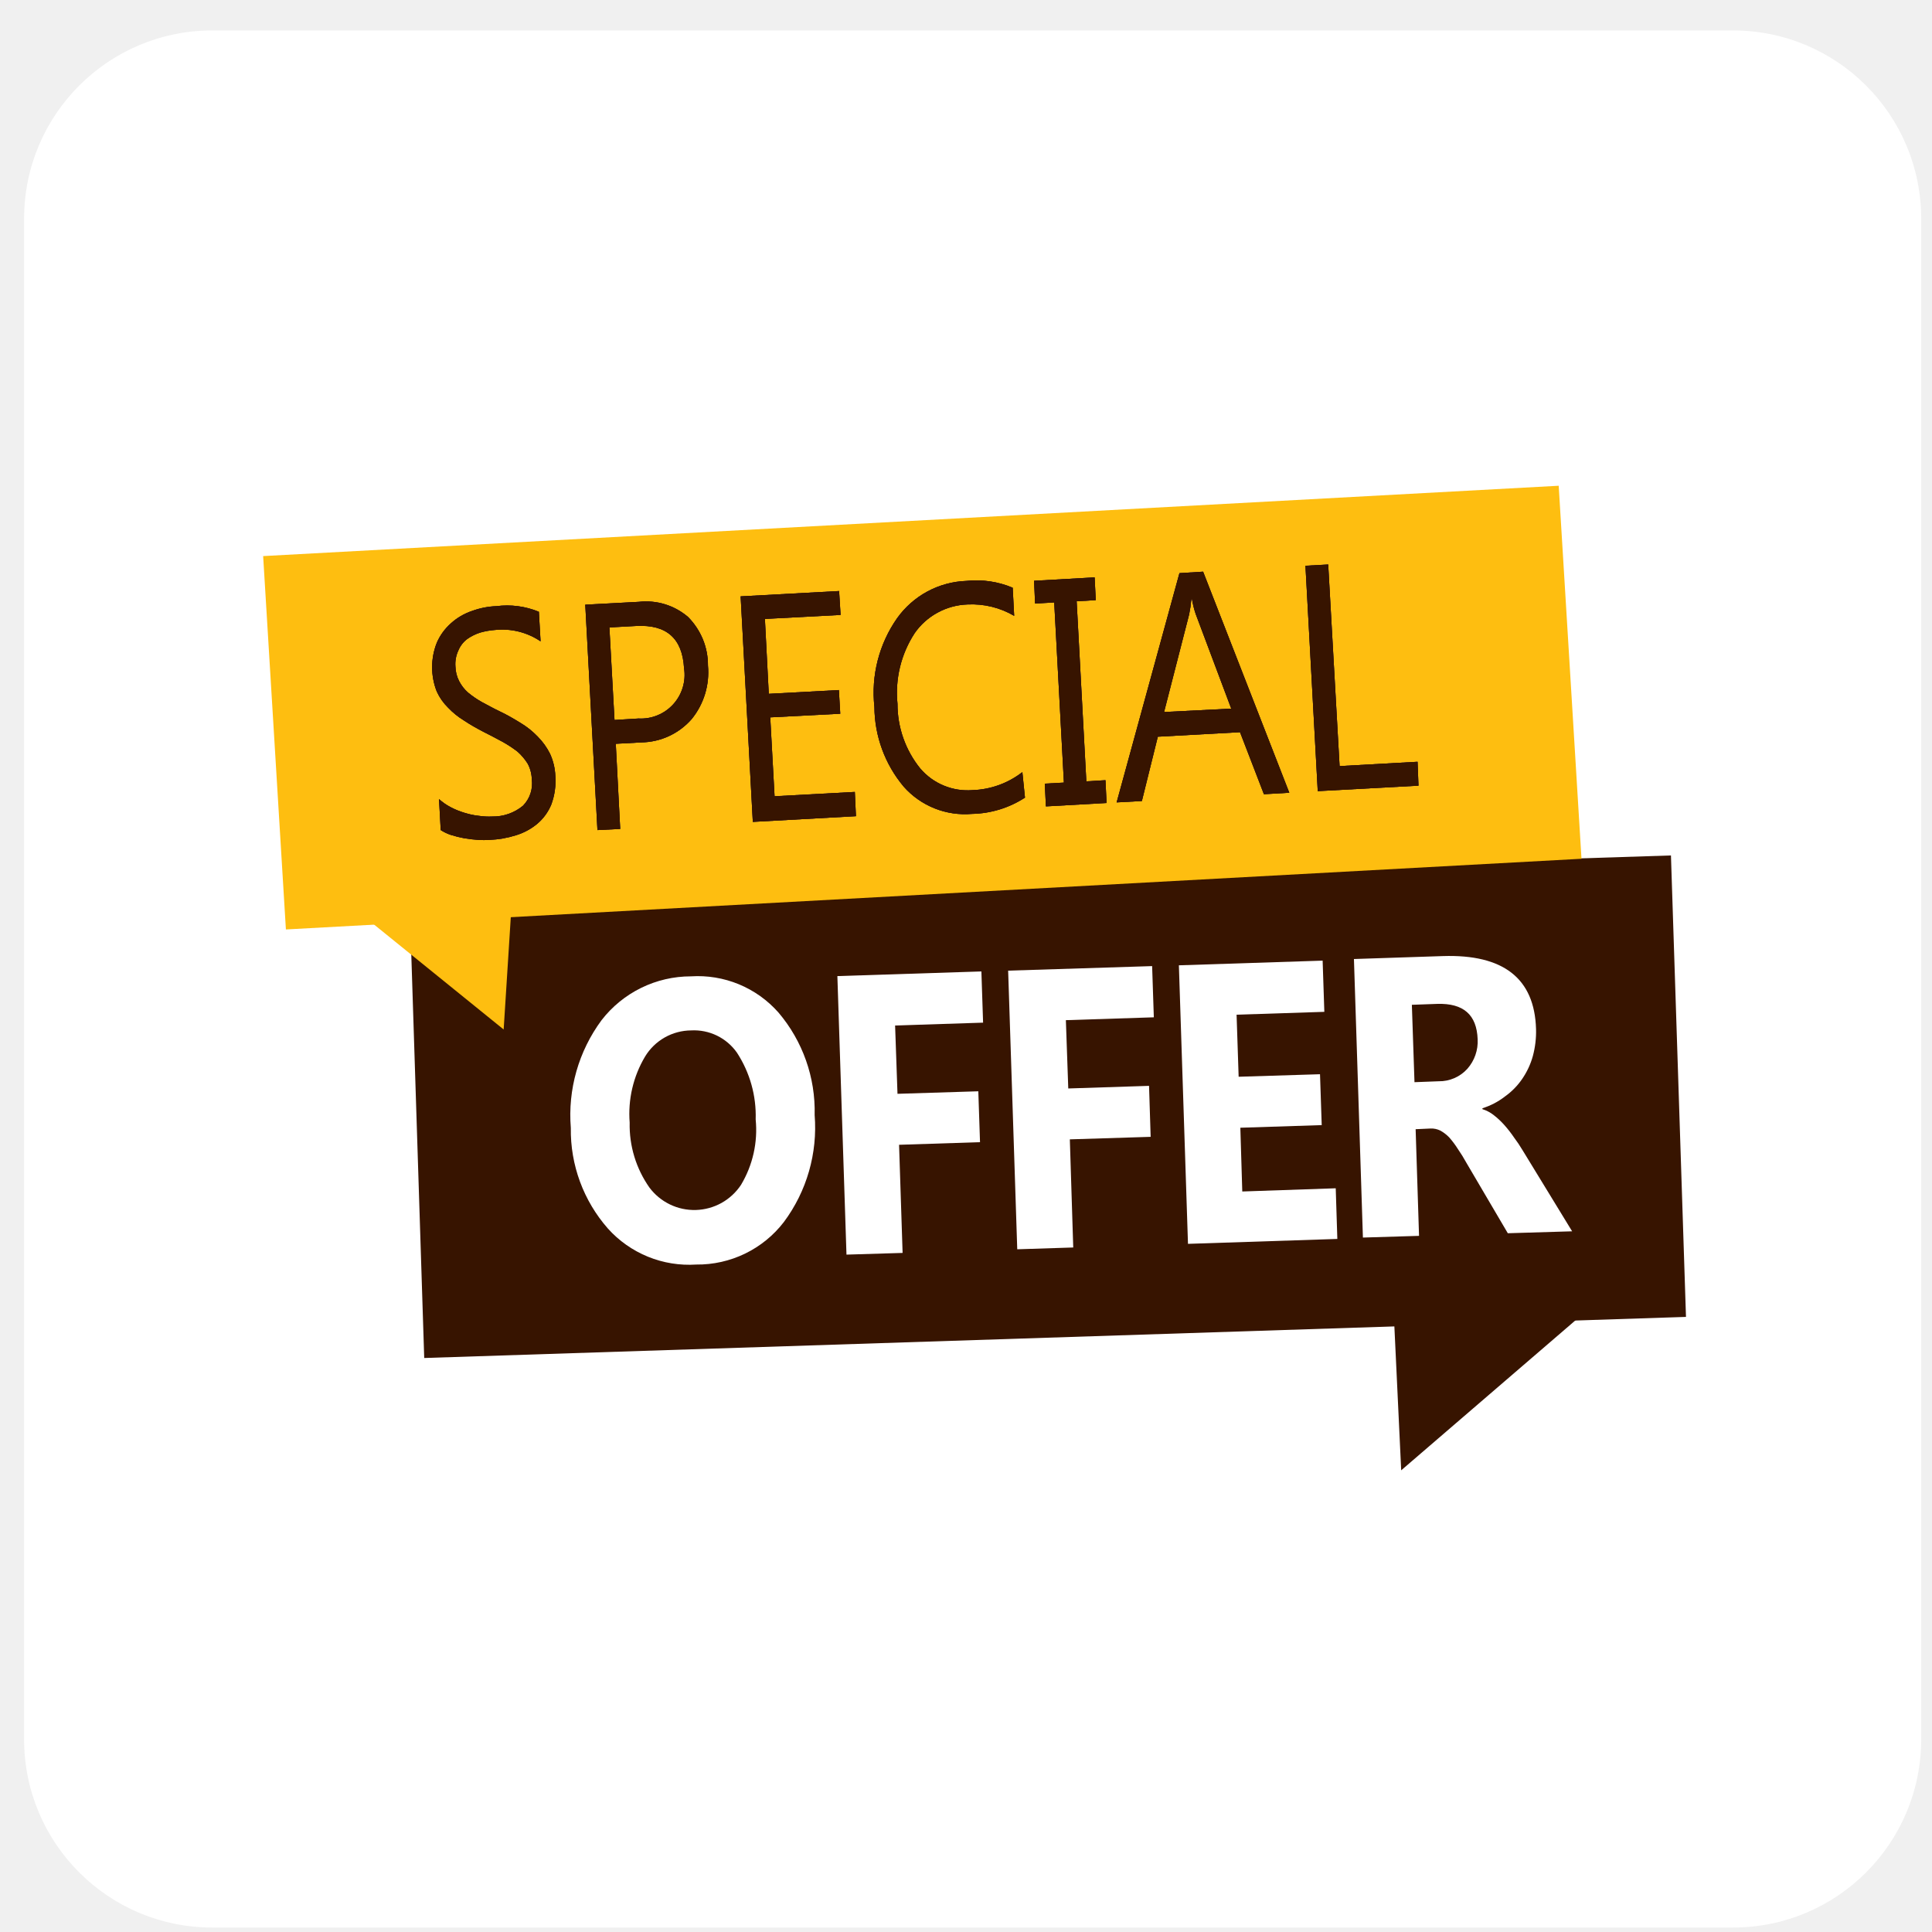
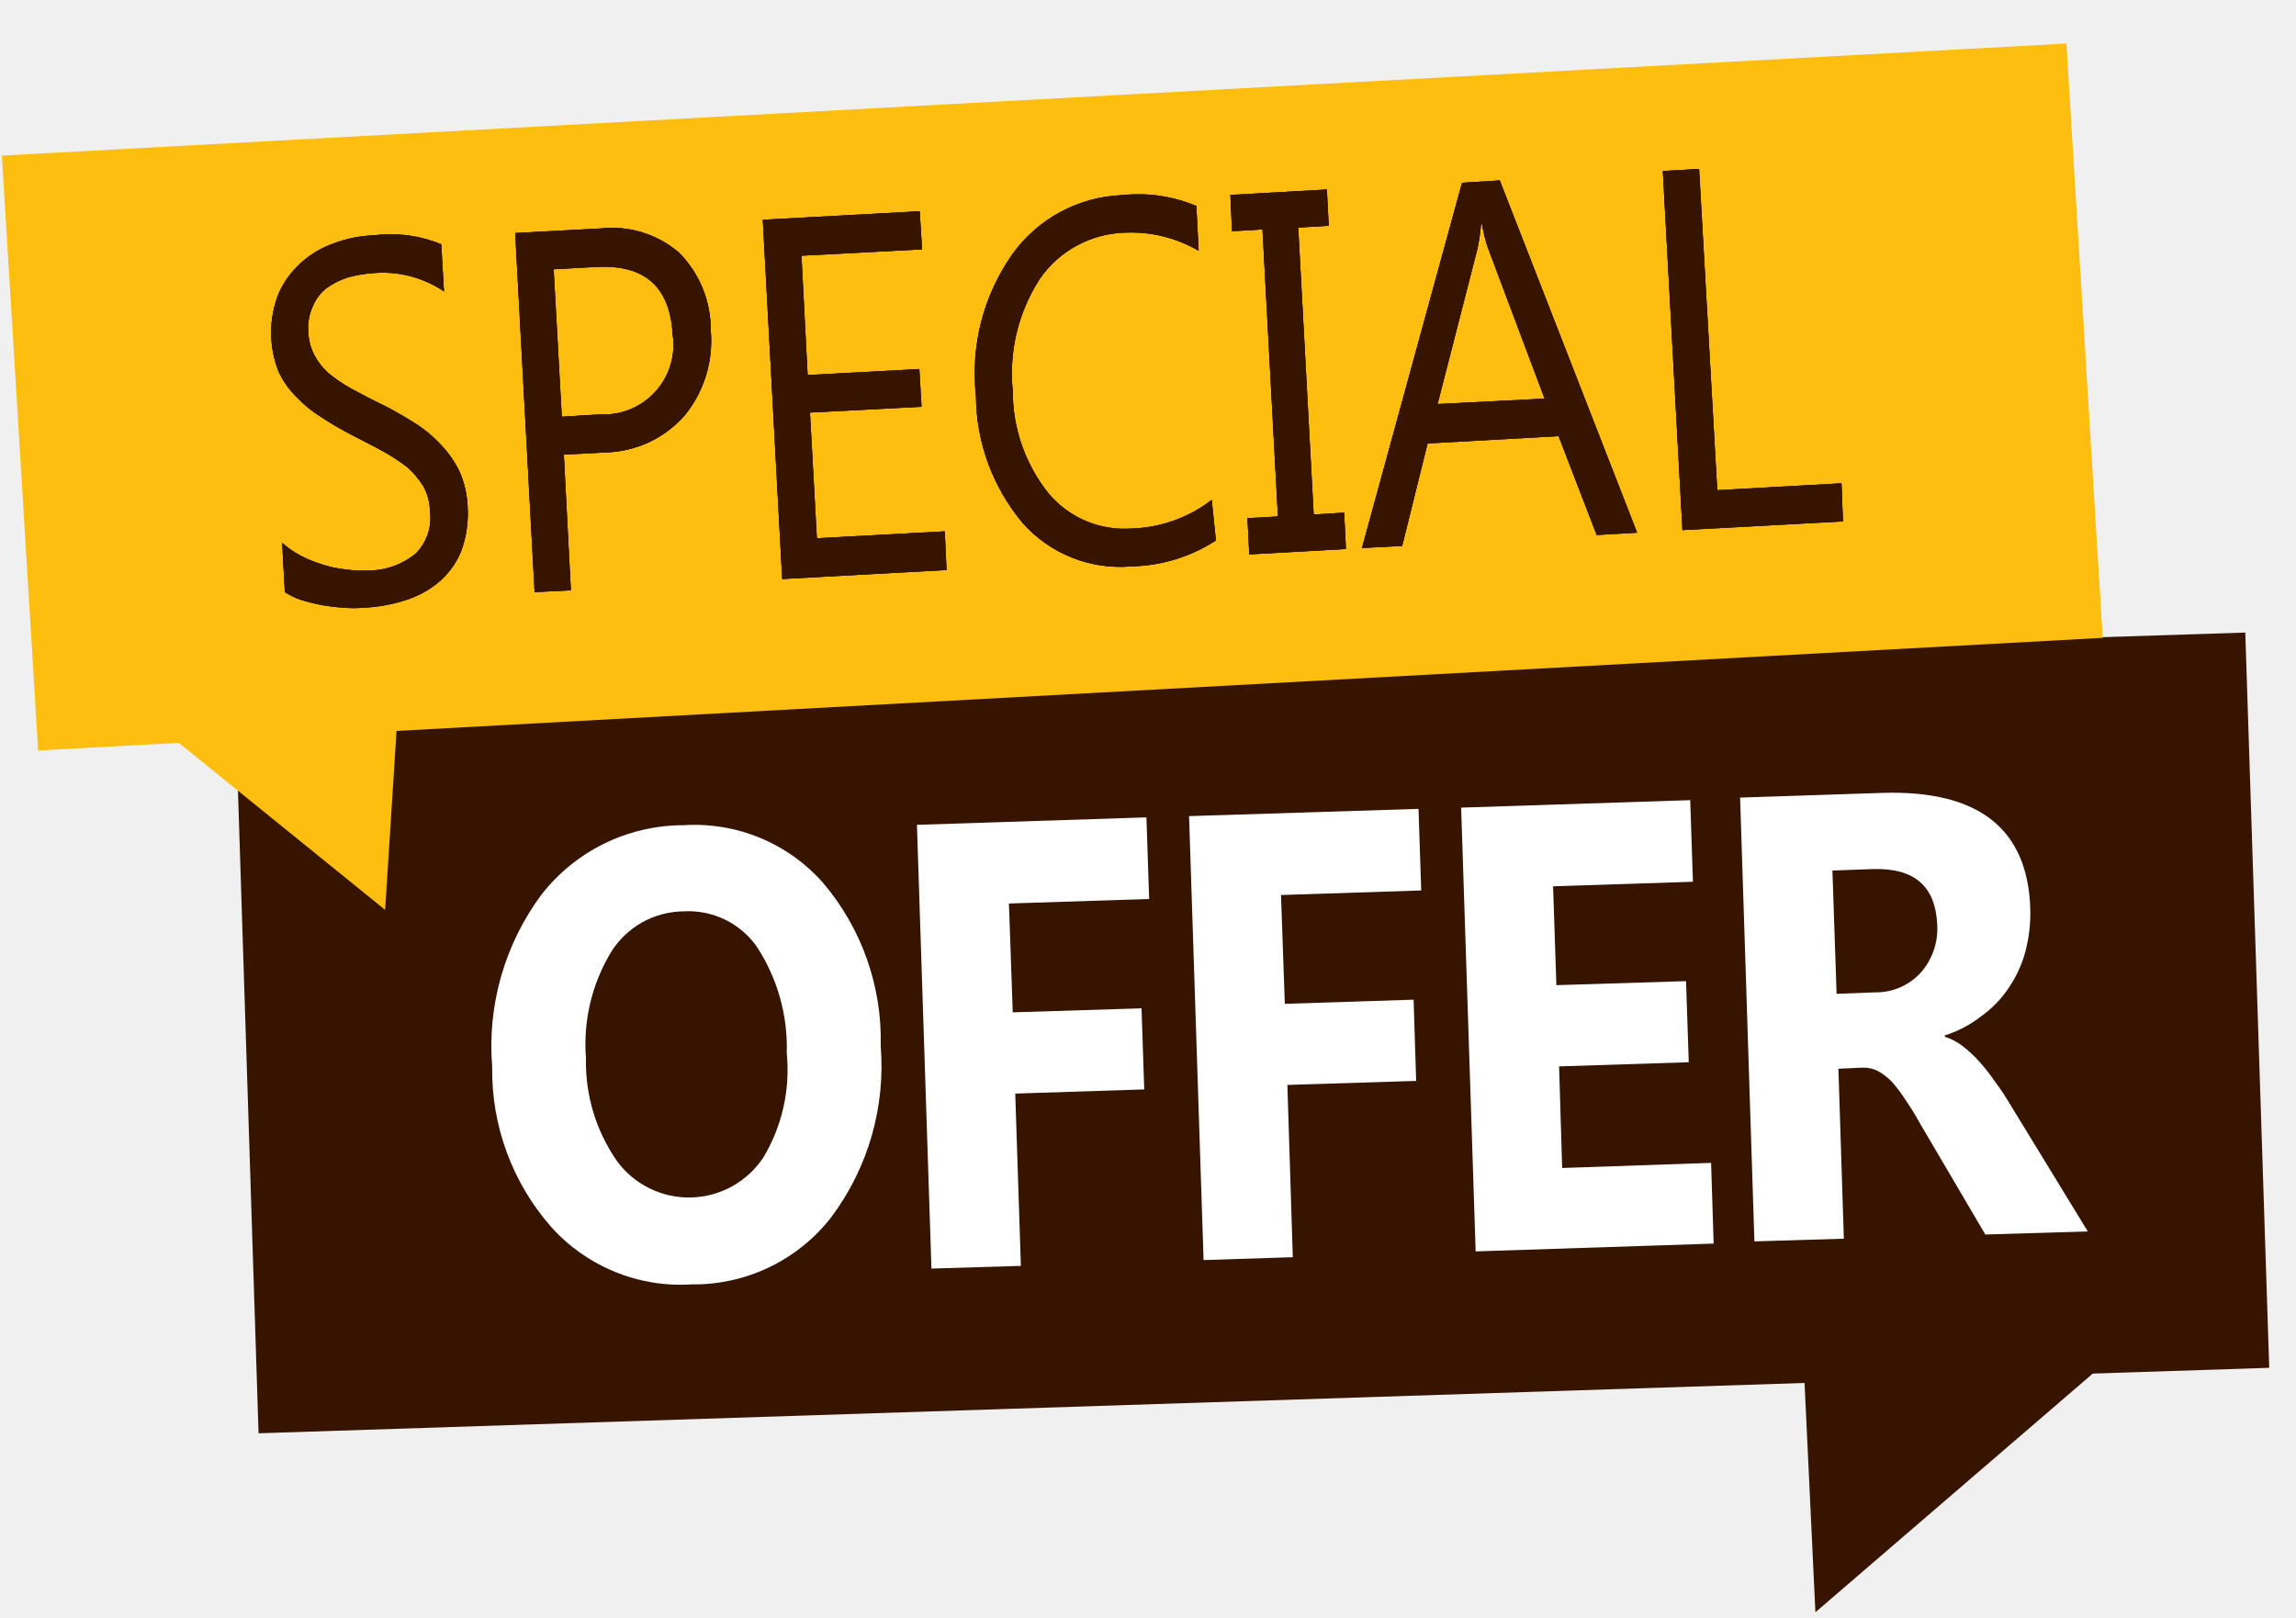
- <svg xmlns="http://www.w3.org/2000/svg" width="59" height="59" viewBox="0 0 59 59" fill="none">
-   <rect x="0.736" y="0.93" width="57.934" height="57.934" rx="5.746" fill="white" />
-   <path d="M12.503 27.365L51.028 26.124L51.487 40.216L12.955 41.471L12.503 27.365Z" fill="#371400" />
-   <path d="M48.167 37.212L49.749 38.912L42.79 44.901L42.536 39.538L48.167 37.212Z" fill="#371400" />
-   <path d="M21.263 38.617C20.759 38.65 20.253 38.568 19.785 38.377C19.318 38.186 18.899 37.892 18.562 37.515C17.818 36.667 17.415 35.574 17.432 34.446C17.336 33.271 17.67 32.102 18.371 31.154C18.693 30.738 19.107 30.4 19.58 30.168C20.053 29.936 20.573 29.816 21.099 29.816C21.6 29.784 22.101 29.867 22.564 30.058C23.028 30.25 23.441 30.545 23.773 30.921C24.513 31.792 24.907 32.906 24.878 34.05C24.971 35.217 24.638 36.378 23.939 37.317C23.625 37.727 23.219 38.057 22.754 38.283C22.29 38.508 21.779 38.623 21.263 38.617ZM21.106 31.467C20.823 31.469 20.545 31.543 20.298 31.683C20.052 31.823 19.845 32.024 19.699 32.266C19.337 32.874 19.174 33.578 19.229 34.282C19.213 34.99 19.424 35.684 19.831 36.264C19.995 36.484 20.209 36.661 20.457 36.781C20.704 36.901 20.976 36.959 21.251 36.951C21.525 36.943 21.794 36.869 22.034 36.736C22.273 36.602 22.478 36.413 22.629 36.184C22.989 35.583 23.146 34.882 23.077 34.185C23.1 33.462 22.899 32.75 22.504 32.145C22.347 31.922 22.137 31.744 21.893 31.625C21.648 31.507 21.378 31.452 21.106 31.467Z" fill="white" />
-   <path d="M30.022 31.23L27.335 31.317L27.408 33.403L29.876 33.326L29.928 34.88L27.456 34.96L27.564 38.262L25.85 38.314L25.572 29.808L29.97 29.666L30.022 31.23Z" fill="white" />
-   <path d="M35.236 31.067L32.55 31.154L32.623 33.24L35.09 33.16L35.139 34.717L32.671 34.794L32.775 38.096L31.065 38.151L30.787 29.642L35.184 29.503L35.236 31.067Z" fill="white" />
-   <path d="M40.84 37.835L36.279 37.985L36.001 29.479L40.391 29.336L40.443 30.9L37.763 30.987L37.826 32.882L40.311 32.805L40.363 34.359L37.878 34.439L37.937 36.386L40.791 36.288L40.84 37.835Z" fill="white" />
-   <path d="M48.01 37.602L46.046 37.661L44.785 35.516C44.703 35.367 44.614 35.222 44.517 35.082C44.439 34.959 44.352 34.843 44.256 34.734C44.177 34.652 44.085 34.581 43.985 34.526C43.893 34.481 43.792 34.459 43.69 34.463L43.231 34.484L43.335 37.741L41.621 37.793L41.347 29.287L44.065 29.197C45.907 29.138 46.863 29.875 46.908 31.425C46.916 31.703 46.883 31.98 46.811 32.249C46.743 32.497 46.633 32.732 46.488 32.944C46.347 33.152 46.17 33.333 45.966 33.479C45.758 33.642 45.523 33.765 45.271 33.844V33.872C45.398 33.911 45.516 33.974 45.619 34.056C45.736 34.147 45.844 34.248 45.942 34.359C46.047 34.477 46.145 34.603 46.234 34.734C46.328 34.859 46.415 34.989 46.495 35.123L48.01 37.602ZM43.116 30.685L43.196 33.048L43.933 33.02C44.098 33.023 44.262 32.99 44.414 32.924C44.566 32.858 44.701 32.761 44.812 32.638C45.03 32.39 45.142 32.067 45.125 31.738C45.097 30.987 44.691 30.633 43.891 30.657L43.116 30.685Z" fill="white" />
-   <path d="M8.036 16.982L47.6 14.834L48.296 26.225L8.731 28.384L8.036 16.982Z" fill="#FEBE10" />
-   <path d="M13.459 25.349L13.407 24.403C13.513 24.498 13.629 24.58 13.755 24.646C13.89 24.718 14.032 24.776 14.179 24.82C14.323 24.866 14.473 24.898 14.624 24.914C14.759 24.934 14.897 24.942 15.034 24.935C15.376 24.941 15.709 24.823 15.972 24.605C16.076 24.499 16.153 24.371 16.2 24.231C16.246 24.09 16.26 23.941 16.24 23.795C16.236 23.627 16.192 23.462 16.111 23.315C16.025 23.179 15.92 23.056 15.799 22.95C15.652 22.838 15.498 22.736 15.336 22.648C15.162 22.55 14.971 22.457 14.77 22.352C14.568 22.248 14.352 22.126 14.172 22.005C13.993 21.896 13.829 21.764 13.685 21.612C13.54 21.47 13.422 21.303 13.338 21.118C13.149 20.64 13.149 20.109 13.338 19.631C13.437 19.402 13.585 19.198 13.772 19.033C13.958 18.865 14.177 18.737 14.415 18.657C14.654 18.57 14.905 18.52 15.159 18.511C15.599 18.454 16.046 18.513 16.456 18.682L16.508 19.585C16.1 19.309 15.607 19.186 15.117 19.238C14.964 19.249 14.813 19.276 14.665 19.318C14.523 19.363 14.388 19.429 14.266 19.516C14.147 19.606 14.055 19.726 13.998 19.863C13.927 20.015 13.895 20.183 13.908 20.35C13.911 20.508 13.95 20.662 14.022 20.802C14.09 20.934 14.182 21.052 14.293 21.15C14.423 21.257 14.561 21.352 14.707 21.435C14.874 21.522 15.055 21.626 15.274 21.73C15.493 21.834 15.701 21.956 15.899 22.078C16.091 22.193 16.266 22.333 16.421 22.495C16.573 22.648 16.7 22.824 16.796 23.016C16.894 23.229 16.95 23.46 16.959 23.694C16.981 23.989 16.94 24.285 16.838 24.563C16.744 24.795 16.595 25 16.403 25.161C16.212 25.319 15.991 25.437 15.753 25.509C15.493 25.591 15.223 25.638 14.95 25.648C14.835 25.657 14.718 25.657 14.603 25.648C14.461 25.64 14.319 25.623 14.179 25.599C14.037 25.573 13.898 25.538 13.762 25.495C13.655 25.459 13.553 25.41 13.459 25.349Z" fill="white" />
-   <path d="M18.805 22.714L18.94 25.314L18.245 25.349L17.873 18.466L19.507 18.379C19.776 18.348 20.049 18.374 20.308 18.453C20.567 18.533 20.806 18.665 21.012 18.841C21.206 19.037 21.36 19.268 21.465 19.523C21.569 19.777 21.622 20.05 21.62 20.326C21.674 20.914 21.496 21.501 21.123 21.959C20.931 22.179 20.695 22.356 20.43 22.479C20.166 22.602 19.878 22.667 19.587 22.672L18.805 22.714ZM18.61 19.161L18.766 21.987L19.5 21.942C19.698 21.953 19.896 21.919 20.08 21.843C20.263 21.768 20.428 21.652 20.561 21.505C20.694 21.358 20.793 21.183 20.85 20.992C20.907 20.802 20.921 20.602 20.89 20.406C20.838 19.491 20.352 19.067 19.43 19.116L18.61 19.161Z" fill="white" />
-   <path d="M26.139 24.925L22.99 25.099L22.618 18.212L25.625 18.049L25.67 18.779L23.359 18.901L23.477 21.188L25.618 21.073L25.66 21.796L23.522 21.907L23.654 24.316L26.105 24.184L26.139 24.925Z" fill="white" />
-   <path d="M31.301 24.358C30.819 24.672 30.257 24.844 29.681 24.855C29.293 24.889 28.902 24.831 28.539 24.686C28.177 24.541 27.854 24.314 27.596 24.021C27.024 23.339 26.708 22.478 26.703 21.588C26.597 20.63 26.844 19.666 27.398 18.876C27.64 18.538 27.956 18.259 28.322 18.062C28.689 17.865 29.095 17.755 29.511 17.74C29.993 17.688 30.48 17.76 30.926 17.948L30.971 18.807C30.54 18.554 30.045 18.434 29.546 18.459C29.227 18.47 28.914 18.555 28.634 18.708C28.353 18.86 28.112 19.076 27.93 19.339C27.515 19.977 27.331 20.737 27.408 21.494C27.406 22.212 27.652 22.91 28.103 23.468C28.299 23.697 28.545 23.877 28.823 23.991C29.101 24.106 29.403 24.153 29.702 24.129C30.254 24.11 30.785 23.918 31.221 23.579L31.301 24.358Z" fill="white" />
-   <path d="M33.428 17.632L33.463 18.327L32.879 18.362L33.175 23.861L33.759 23.826L33.793 24.522L31.941 24.626L31.906 23.931L32.49 23.899L32.194 18.397L31.61 18.432L31.579 17.736L33.428 17.632Z" fill="white" />
-   <path d="M39.373 24.209L38.598 24.254L37.868 22.36L35.358 22.498L34.871 24.462L34.1 24.504L36.018 17.503L36.741 17.458L39.373 24.209ZM37.6 21.64L36.512 18.744C36.463 18.598 36.426 18.448 36.401 18.296H36.383C36.369 18.454 36.346 18.61 36.314 18.765L35.549 21.744L37.6 21.64Z" fill="white" />
-   <path d="M43.318 23.993L40.242 24.16L39.866 17.277L40.561 17.239L40.909 23.395L43.29 23.263L43.318 23.993Z" fill="white" />
-   <path d="M13.459 25.349L13.407 24.403C13.513 24.498 13.629 24.58 13.755 24.646C13.89 24.718 14.032 24.776 14.179 24.82C14.323 24.866 14.473 24.898 14.624 24.914C14.759 24.934 14.897 24.942 15.034 24.935C15.376 24.941 15.709 24.823 15.972 24.605C16.076 24.499 16.153 24.371 16.2 24.231C16.246 24.09 16.26 23.941 16.24 23.795C16.236 23.627 16.192 23.462 16.111 23.315C16.025 23.179 15.92 23.056 15.799 22.95C15.652 22.838 15.498 22.736 15.336 22.648C15.162 22.55 14.971 22.457 14.77 22.352C14.568 22.248 14.352 22.126 14.172 22.005C13.993 21.896 13.829 21.764 13.685 21.612C13.54 21.47 13.422 21.303 13.338 21.118C13.149 20.64 13.149 20.109 13.338 19.631C13.437 19.402 13.585 19.198 13.772 19.033C13.958 18.865 14.177 18.737 14.415 18.657C14.654 18.57 14.905 18.52 15.159 18.511C15.599 18.454 16.046 18.513 16.456 18.682L16.508 19.585C16.1 19.309 15.607 19.186 15.117 19.238C14.964 19.249 14.813 19.276 14.665 19.318C14.523 19.363 14.388 19.429 14.266 19.516C14.147 19.606 14.055 19.726 13.998 19.863C13.927 20.015 13.895 20.183 13.908 20.35C13.911 20.508 13.95 20.662 14.022 20.802C14.09 20.934 14.182 21.052 14.293 21.15C14.423 21.257 14.561 21.352 14.707 21.435C14.874 21.522 15.055 21.626 15.274 21.73C15.493 21.834 15.701 21.956 15.899 22.078C16.091 22.193 16.266 22.333 16.421 22.495C16.573 22.648 16.7 22.824 16.796 23.016C16.894 23.229 16.95 23.46 16.959 23.694C16.981 23.989 16.94 24.285 16.838 24.563C16.744 24.795 16.595 25 16.403 25.161C16.212 25.319 15.991 25.437 15.753 25.509C15.493 25.591 15.223 25.638 14.95 25.648C14.835 25.657 14.718 25.657 14.603 25.648C14.461 25.64 14.319 25.623 14.179 25.599C14.037 25.573 13.898 25.538 13.762 25.495C13.655 25.459 13.553 25.41 13.459 25.349Z" fill="#371400" />
-   <path d="M18.805 22.714L18.94 25.314L18.245 25.349L17.873 18.466L19.507 18.379C19.776 18.348 20.049 18.374 20.308 18.453C20.567 18.533 20.806 18.665 21.012 18.841C21.206 19.037 21.36 19.268 21.465 19.523C21.569 19.777 21.622 20.05 21.62 20.326C21.674 20.914 21.496 21.501 21.123 21.959C20.931 22.179 20.695 22.356 20.43 22.479C20.166 22.602 19.878 22.667 19.587 22.672L18.805 22.714ZM18.61 19.161L18.766 21.987L19.5 21.942C19.698 21.953 19.896 21.919 20.08 21.843C20.263 21.768 20.428 21.652 20.561 21.505C20.694 21.358 20.793 21.183 20.85 20.992C20.907 20.802 20.921 20.602 20.89 20.406C20.838 19.491 20.352 19.067 19.43 19.116L18.61 19.161Z" fill="#371400" />
-   <path d="M26.139 24.925L22.99 25.099L22.618 18.212L25.625 18.049L25.67 18.779L23.359 18.901L23.477 21.188L25.618 21.073L25.66 21.796L23.522 21.907L23.654 24.316L26.105 24.184L26.139 24.925Z" fill="#371400" />
-   <path d="M31.301 24.358C30.819 24.672 30.257 24.844 29.681 24.855C29.293 24.889 28.902 24.831 28.539 24.686C28.177 24.541 27.854 24.314 27.596 24.021C27.024 23.339 26.708 22.478 26.703 21.588C26.597 20.63 26.844 19.666 27.398 18.876C27.64 18.538 27.956 18.259 28.322 18.062C28.689 17.865 29.095 17.755 29.511 17.74C29.993 17.688 30.48 17.76 30.926 17.948L30.971 18.807C30.54 18.554 30.045 18.434 29.546 18.459C29.227 18.47 28.914 18.555 28.634 18.708C28.353 18.86 28.112 19.076 27.93 19.339C27.515 19.977 27.331 20.737 27.408 21.494C27.406 22.212 27.652 22.91 28.103 23.468C28.299 23.697 28.545 23.877 28.823 23.991C29.101 24.106 29.403 24.153 29.702 24.129C30.254 24.11 30.785 23.918 31.221 23.579L31.301 24.358Z" fill="#371400" />
-   <path d="M33.428 17.632L33.463 18.327L32.879 18.362L33.175 23.861L33.759 23.826L33.793 24.522L31.941 24.626L31.906 23.931L32.49 23.899L32.194 18.397L31.61 18.432L31.579 17.736L33.428 17.632Z" fill="#371400" />
-   <path d="M39.373 24.209L38.598 24.254L37.868 22.36L35.358 22.498L34.871 24.462L34.1 24.504L36.018 17.503L36.741 17.458L39.373 24.209ZM37.6 21.64L36.512 18.744C36.463 18.598 36.426 18.448 36.401 18.296H36.383C36.369 18.454 36.346 18.61 36.314 18.765L35.549 21.744L37.6 21.64Z" fill="#371400" />
-   <path d="M43.318 23.993L40.242 24.16L39.866 17.277L40.561 17.239L40.909 23.395L43.29 23.263L43.318 23.993Z" fill="#371400" />
-   <path d="M13.459 25.349L13.407 24.403C13.513 24.498 13.629 24.58 13.755 24.646C13.89 24.718 14.032 24.776 14.179 24.82C14.323 24.866 14.473 24.898 14.624 24.914C14.759 24.934 14.897 24.942 15.034 24.935C15.376 24.941 15.709 24.823 15.972 24.605C16.076 24.499 16.153 24.371 16.2 24.231C16.246 24.09 16.26 23.941 16.24 23.795C16.236 23.627 16.192 23.462 16.111 23.315C16.025 23.179 15.92 23.056 15.799 22.95C15.652 22.838 15.498 22.736 15.336 22.648C15.162 22.55 14.971 22.457 14.77 22.352C14.568 22.248 14.352 22.126 14.172 22.005C13.993 21.896 13.829 21.764 13.685 21.612C13.54 21.47 13.422 21.303 13.338 21.118C13.149 20.64 13.149 20.109 13.338 19.631C13.437 19.402 13.585 19.198 13.772 19.033C13.958 18.865 14.177 18.737 14.415 18.657C14.654 18.57 14.905 18.52 15.159 18.511C15.599 18.454 16.046 18.513 16.456 18.682L16.508 19.585C16.1 19.309 15.607 19.186 15.117 19.238C14.964 19.249 14.813 19.276 14.665 19.318C14.523 19.363 14.388 19.429 14.266 19.516C14.147 19.606 14.055 19.726 13.998 19.863C13.927 20.015 13.895 20.183 13.908 20.35C13.911 20.508 13.95 20.662 14.022 20.802C14.09 20.934 14.182 21.052 14.293 21.15C14.423 21.257 14.561 21.352 14.707 21.435C14.874 21.522 15.055 21.626 15.274 21.73C15.493 21.834 15.701 21.956 15.899 22.078C16.091 22.193 16.266 22.333 16.421 22.495C16.573 22.648 16.7 22.824 16.796 23.016C16.894 23.229 16.95 23.46 16.959 23.694C16.981 23.989 16.94 24.285 16.838 24.563C16.744 24.795 16.595 25 16.403 25.161C16.212 25.319 15.991 25.437 15.753 25.509C15.493 25.591 15.223 25.638 14.95 25.648C14.835 25.657 14.718 25.657 14.603 25.648C14.461 25.64 14.319 25.623 14.179 25.599C14.037 25.573 13.898 25.538 13.762 25.495C13.655 25.459 13.553 25.41 13.459 25.349Z" fill="#371400" />
-   <path d="M18.805 22.714L18.94 25.314L18.245 25.349L17.873 18.466L19.507 18.379C19.776 18.348 20.049 18.374 20.308 18.453C20.567 18.533 20.806 18.665 21.012 18.841C21.206 19.037 21.36 19.268 21.465 19.523C21.569 19.777 21.622 20.05 21.62 20.326C21.674 20.914 21.496 21.501 21.123 21.959C20.931 22.179 20.695 22.356 20.43 22.479C20.166 22.602 19.878 22.667 19.587 22.672L18.805 22.714ZM18.61 19.161L18.766 21.987L19.5 21.942C19.698 21.953 19.896 21.919 20.08 21.843C20.263 21.768 20.428 21.652 20.561 21.505C20.694 21.358 20.793 21.183 20.85 20.992C20.907 20.802 20.921 20.602 20.89 20.406C20.838 19.491 20.352 19.067 19.43 19.116L18.61 19.161Z" fill="#371400" />
-   <path d="M26.139 24.925L22.99 25.099L22.618 18.212L25.625 18.049L25.67 18.779L23.359 18.901L23.477 21.188L25.618 21.073L25.66 21.796L23.522 21.907L23.654 24.316L26.105 24.184L26.139 24.925Z" fill="#371400" />
-   <path d="M31.301 24.358C30.819 24.672 30.257 24.844 29.681 24.855C29.293 24.889 28.902 24.831 28.539 24.686C28.177 24.541 27.854 24.314 27.596 24.021C27.024 23.339 26.708 22.478 26.703 21.588C26.597 20.63 26.844 19.666 27.398 18.876C27.64 18.538 27.956 18.259 28.322 18.062C28.689 17.865 29.095 17.755 29.511 17.74C29.993 17.688 30.48 17.76 30.926 17.948L30.971 18.807C30.54 18.554 30.045 18.434 29.546 18.459C29.227 18.47 28.914 18.555 28.634 18.708C28.353 18.86 28.112 19.076 27.93 19.339C27.515 19.977 27.331 20.737 27.408 21.494C27.406 22.212 27.652 22.91 28.103 23.468C28.299 23.697 28.545 23.877 28.823 23.991C29.101 24.106 29.403 24.153 29.702 24.129C30.254 24.11 30.785 23.918 31.221 23.579L31.301 24.358Z" fill="#371400" />
-   <path d="M33.428 17.632L33.463 18.327L32.879 18.362L33.175 23.861L33.759 23.826L33.793 24.522L31.941 24.626L31.906 23.931L32.49 23.899L32.194 18.397L31.61 18.432L31.579 17.736L33.428 17.632Z" fill="#371400" />
-   <path d="M39.373 24.209L38.598 24.254L37.868 22.36L35.358 22.498L34.871 24.462L34.1 24.504L36.018 17.503L36.741 17.458L39.373 24.209ZM37.6 21.64L36.512 18.744C36.463 18.598 36.426 18.448 36.401 18.296H36.383C36.369 18.454 36.346 18.61 36.314 18.765L35.549 21.744L37.6 21.64Z" fill="#371400" />
-   <path d="M43.318 23.993L40.242 24.16L39.866 17.277L40.561 17.239L40.909 23.395L43.29 23.263L43.318 23.993Z" fill="#371400" />
-   <path d="M13.459 25.349L13.407 24.403C13.513 24.498 13.629 24.58 13.755 24.646C13.89 24.718 14.032 24.776 14.179 24.82C14.323 24.866 14.473 24.898 14.624 24.914C14.759 24.934 14.897 24.942 15.034 24.935C15.376 24.941 15.709 24.823 15.972 24.605C16.076 24.499 16.153 24.371 16.2 24.231C16.246 24.09 16.26 23.941 16.24 23.795C16.236 23.627 16.192 23.462 16.111 23.315C16.025 23.179 15.92 23.056 15.799 22.95C15.652 22.838 15.498 22.736 15.336 22.648C15.162 22.55 14.971 22.457 14.77 22.352C14.568 22.248 14.352 22.126 14.172 22.005C13.993 21.896 13.829 21.764 13.685 21.612C13.54 21.47 13.422 21.303 13.338 21.118C13.149 20.64 13.149 20.109 13.338 19.631C13.437 19.402 13.585 19.198 13.772 19.033C13.958 18.865 14.177 18.737 14.415 18.657C14.654 18.57 14.905 18.52 15.159 18.511C15.599 18.454 16.046 18.513 16.456 18.682L16.508 19.585C16.1 19.309 15.607 19.186 15.117 19.238C14.964 19.249 14.813 19.276 14.665 19.318C14.523 19.363 14.388 19.429 14.266 19.516C14.147 19.606 14.055 19.726 13.998 19.863C13.927 20.015 13.895 20.183 13.908 20.35C13.911 20.508 13.95 20.662 14.022 20.802C14.09 20.934 14.182 21.052 14.293 21.15C14.423 21.257 14.561 21.352 14.707 21.435C14.874 21.522 15.055 21.626 15.274 21.73C15.493 21.834 15.701 21.956 15.899 22.078C16.091 22.193 16.266 22.333 16.421 22.495C16.573 22.648 16.7 22.824 16.796 23.016C16.894 23.229 16.95 23.46 16.959 23.694C16.981 23.989 16.94 24.285 16.838 24.563C16.744 24.795 16.595 25 16.403 25.161C16.212 25.319 15.991 25.437 15.753 25.509C15.493 25.591 15.223 25.638 14.95 25.648C14.835 25.657 14.718 25.657 14.603 25.648C14.461 25.64 14.319 25.623 14.179 25.599C14.037 25.573 13.898 25.538 13.762 25.495C13.655 25.459 13.553 25.41 13.459 25.349Z" fill="#371400" />
-   <path d="M18.805 22.714L18.94 25.314L18.245 25.349L17.873 18.466L19.507 18.379C19.776 18.348 20.049 18.374 20.308 18.453C20.567 18.533 20.806 18.665 21.012 18.841C21.206 19.037 21.36 19.268 21.465 19.523C21.569 19.777 21.622 20.05 21.62 20.326C21.674 20.914 21.496 21.501 21.123 21.959C20.931 22.179 20.695 22.356 20.43 22.479C20.166 22.602 19.878 22.667 19.587 22.672L18.805 22.714ZM18.61 19.161L18.766 21.987L19.5 21.942C19.698 21.953 19.896 21.919 20.08 21.843C20.263 21.768 20.428 21.652 20.561 21.505C20.694 21.358 20.793 21.183 20.85 20.992C20.907 20.802 20.921 20.602 20.89 20.406C20.838 19.491 20.352 19.067 19.43 19.116L18.61 19.161Z" fill="#371400" />
-   <path d="M26.139 24.925L22.99 25.099L22.618 18.212L25.625 18.049L25.67 18.779L23.359 18.901L23.477 21.188L25.618 21.073L25.66 21.796L23.522 21.907L23.654 24.316L26.105 24.184L26.139 24.925Z" fill="#371400" />
-   <path d="M31.301 24.358C30.819 24.672 30.257 24.844 29.681 24.855C29.293 24.889 28.902 24.831 28.539 24.686C28.177 24.541 27.854 24.314 27.596 24.021C27.024 23.339 26.708 22.478 26.703 21.588C26.597 20.63 26.844 19.666 27.398 18.876C27.64 18.538 27.956 18.259 28.322 18.062C28.689 17.865 29.095 17.755 29.511 17.74C29.993 17.688 30.48 17.76 30.926 17.948L30.971 18.807C30.54 18.554 30.045 18.434 29.546 18.459C29.227 18.47 28.914 18.555 28.634 18.708C28.353 18.86 28.112 19.076 27.93 19.339C27.515 19.977 27.331 20.737 27.408 21.494C27.406 22.212 27.652 22.91 28.103 23.468C28.299 23.697 28.545 23.877 28.823 23.991C29.101 24.106 29.403 24.153 29.702 24.129C30.254 24.11 30.785 23.918 31.221 23.579L31.301 24.358Z" fill="#371400" />
-   <path d="M33.428 17.632L33.463 18.327L32.879 18.362L33.175 23.861L33.759 23.826L33.793 24.522L31.941 24.626L31.906 23.931L32.49 23.899L32.194 18.397L31.61 18.432L31.579 17.736L33.428 17.632Z" fill="#371400" />
-   <path d="M39.373 24.209L38.598 24.254L37.868 22.36L35.358 22.498L34.871 24.462L34.1 24.504L36.018 17.503L36.741 17.458L39.373 24.209ZM37.6 21.64L36.512 18.744C36.463 18.598 36.426 18.448 36.401 18.296H36.383C36.369 18.454 36.346 18.61 36.314 18.765L35.549 21.744L37.6 21.64Z" fill="#371400" />
-   <path d="M43.318 23.993L40.242 24.16L39.866 17.277L40.561 17.239L40.909 23.395L43.29 23.263L43.318 23.993Z" fill="#371400" />
-   <path d="M13.013 26.59L15.648 27.236L15.381 31.439L10.573 27.546L13.013 26.59Z" fill="#FEBE10" />
+ <svg xmlns="http://www.w3.org/2000/svg" width="44" height="31" viewBox="0 0 44 31" fill="none">
+   <path d="M4.503 13.365L43.028 12.124L43.487 26.216L4.955 27.471L4.503 13.365Z" fill="#371400" />
+   <path d="M40.167 23.212L41.749 24.912L34.79 30.901L34.536 25.538L40.167 23.212Z" fill="#371400" />
+   <path d="M13.263 24.617C12.759 24.65 12.253 24.568 11.786 24.377C11.318 24.186 10.899 23.892 10.562 23.515C9.818 22.668 9.415 21.574 9.432 20.446C9.336 19.271 9.67 18.102 10.371 17.154C10.693 16.738 11.107 16.4 11.58 16.168C12.053 15.937 12.573 15.816 13.099 15.816C13.6 15.784 14.101 15.867 14.564 16.058C15.028 16.25 15.441 16.545 15.773 16.921C16.513 17.792 16.907 18.906 16.878 20.05C16.971 21.216 16.638 22.378 15.939 23.317C15.625 23.727 15.219 24.057 14.754 24.283C14.29 24.508 13.779 24.623 13.263 24.617ZM13.106 17.467C12.823 17.469 12.545 17.543 12.298 17.683C12.052 17.823 11.845 18.024 11.699 18.266C11.338 18.874 11.174 19.578 11.229 20.282C11.213 20.99 11.424 21.684 11.831 22.264C11.995 22.484 12.21 22.661 12.457 22.781C12.704 22.901 12.976 22.959 13.251 22.951C13.525 22.943 13.794 22.869 14.034 22.736C14.273 22.602 14.478 22.413 14.629 22.184C14.989 21.583 15.146 20.882 15.077 20.185C15.1 19.462 14.899 18.75 14.504 18.145C14.347 17.922 14.137 17.744 13.893 17.625C13.648 17.507 13.378 17.452 13.106 17.467Z" fill="white" />
+   <path d="M22.022 17.23L19.335 17.317L19.408 19.403L21.876 19.326L21.928 20.88L19.456 20.96L19.564 24.262L17.85 24.314L17.572 15.809L21.97 15.666L22.022 17.23Z" fill="white" />
+   <path d="M27.236 17.067L24.549 17.154L24.622 19.24L27.09 19.16L27.139 20.717L24.671 20.794L24.775 24.096L23.065 24.151L22.787 15.642L27.184 15.503L27.236 17.067Z" fill="white" />
+   <path d="M32.84 23.835L28.279 23.985L28.001 15.479L32.391 15.336L32.443 16.9L29.763 16.987L29.826 18.882L32.311 18.805L32.363 20.359L29.878 20.439L29.937 22.386L32.791 22.288L32.84 23.835Z" fill="white" />
+   <path d="M40.01 23.602L38.046 23.661L36.785 21.516C36.703 21.367 36.614 21.222 36.517 21.082C36.439 20.959 36.352 20.843 36.256 20.734C36.177 20.652 36.085 20.581 35.985 20.526C35.893 20.481 35.792 20.459 35.69 20.463L35.231 20.484L35.335 23.741L33.621 23.793L33.347 15.287L36.065 15.197C37.907 15.138 38.863 15.875 38.908 17.425C38.916 17.703 38.883 17.98 38.811 18.249C38.743 18.497 38.633 18.732 38.488 18.944C38.347 19.152 38.17 19.333 37.966 19.479C37.758 19.642 37.523 19.765 37.271 19.844V19.872C37.398 19.911 37.516 19.974 37.619 20.056C37.736 20.147 37.844 20.248 37.942 20.359C38.047 20.477 38.145 20.603 38.234 20.734C38.328 20.859 38.415 20.989 38.495 21.123L40.01 23.602ZM35.116 16.685L35.196 19.048L35.933 19.02C36.098 19.023 36.262 18.99 36.414 18.924C36.566 18.858 36.701 18.761 36.812 18.638C37.03 18.39 37.142 18.067 37.125 17.738C37.097 16.987 36.691 16.633 35.891 16.657L35.116 16.685Z" fill="white" />
+   <path d="M0.036 2.982L39.6 0.834L40.296 12.225L0.731 14.384L0.036 2.982Z" fill="#FEBE10" />
+   <path d="M5.459 11.349L5.407 10.403C5.513 10.498 5.629 10.58 5.755 10.646C5.89 10.717 6.032 10.776 6.179 10.82C6.323 10.867 6.473 10.898 6.624 10.914C6.759 10.934 6.897 10.941 7.034 10.935C7.376 10.941 7.709 10.823 7.972 10.605C8.075 10.499 8.153 10.371 8.2 10.231C8.246 10.09 8.26 9.941 8.24 9.795C8.236 9.627 8.192 9.462 8.111 9.315C8.025 9.179 7.92 9.056 7.799 8.95C7.653 8.838 7.498 8.736 7.336 8.648C7.162 8.55 6.971 8.457 6.77 8.352C6.568 8.248 6.352 8.126 6.172 8.005C5.993 7.896 5.829 7.764 5.685 7.612C5.54 7.47 5.422 7.303 5.337 7.118C5.149 6.64 5.149 6.109 5.337 5.631C5.437 5.402 5.585 5.198 5.772 5.033C5.958 4.865 6.177 4.737 6.415 4.657C6.654 4.569 6.905 4.52 7.159 4.511C7.599 4.454 8.046 4.513 8.456 4.682L8.508 5.585C8.1 5.309 7.607 5.186 7.117 5.238C6.964 5.249 6.813 5.276 6.665 5.318C6.523 5.363 6.388 5.429 6.266 5.516C6.147 5.606 6.055 5.726 5.998 5.863C5.927 6.015 5.895 6.183 5.908 6.35C5.911 6.507 5.95 6.662 6.022 6.802C6.09 6.934 6.182 7.052 6.293 7.15C6.423 7.257 6.561 7.352 6.707 7.435C6.874 7.522 7.055 7.626 7.274 7.73C7.493 7.834 7.701 7.956 7.899 8.078C8.091 8.193 8.266 8.333 8.421 8.495C8.573 8.648 8.699 8.824 8.796 9.016C8.894 9.229 8.95 9.46 8.96 9.694C8.981 9.989 8.94 10.285 8.838 10.563C8.744 10.795 8.595 11 8.403 11.161C8.212 11.319 7.991 11.437 7.753 11.509C7.493 11.591 7.223 11.638 6.95 11.648C6.835 11.658 6.718 11.658 6.603 11.648C6.461 11.64 6.319 11.623 6.179 11.599C6.038 11.573 5.898 11.538 5.762 11.495C5.655 11.459 5.553 11.41 5.459 11.349Z" fill="white" />
+   <path d="M10.805 8.714L10.94 11.314L10.245 11.349L9.873 4.466L11.507 4.379C11.776 4.348 12.049 4.374 12.308 4.453C12.567 4.533 12.806 4.665 13.012 4.841C13.206 5.036 13.36 5.268 13.464 5.523C13.569 5.778 13.622 6.05 13.62 6.326C13.674 6.914 13.496 7.501 13.123 7.959C12.931 8.179 12.695 8.356 12.431 8.479C12.166 8.601 11.878 8.667 11.587 8.672L10.805 8.714ZM10.61 5.161L10.766 7.987L11.5 7.942C11.698 7.953 11.896 7.919 12.08 7.843C12.263 7.768 12.428 7.652 12.561 7.505C12.694 7.358 12.793 7.183 12.85 6.992C12.907 6.802 12.921 6.602 12.89 6.406C12.838 5.491 12.351 5.067 11.43 5.116L10.61 5.161Z" fill="white" />
+   <path d="M18.139 10.925L14.99 11.098L14.618 4.212L17.625 4.049L17.67 4.779L15.359 4.901L15.477 7.188L17.618 7.073L17.66 7.796L15.522 7.907L15.654 10.316L18.105 10.184L18.139 10.925Z" fill="white" />
+   <path d="M23.301 10.358C22.819 10.672 22.257 10.844 21.681 10.855C21.293 10.889 20.902 10.831 20.539 10.686C20.177 10.541 19.854 10.314 19.596 10.021C19.024 9.339 18.708 8.478 18.703 7.588C18.597 6.63 18.844 5.666 19.398 4.876C19.64 4.538 19.956 4.259 20.322 4.062C20.689 3.865 21.095 3.755 21.511 3.74C21.993 3.688 22.48 3.76 22.926 3.948L22.971 4.807C22.54 4.554 22.045 4.434 21.546 4.459C21.227 4.47 20.914 4.555 20.634 4.708C20.353 4.86 20.112 5.076 19.93 5.339C19.515 5.977 19.331 6.737 19.408 7.494C19.406 8.212 19.652 8.909 20.103 9.468C20.299 9.697 20.545 9.876 20.823 9.991C21.101 10.106 21.403 10.153 21.702 10.129C22.254 10.11 22.785 9.918 23.221 9.58L23.301 10.358Z" fill="white" />
+   <path d="M25.428 3.632L25.463 4.327L24.879 4.362L25.175 9.861L25.759 9.826L25.793 10.522L23.941 10.626L23.906 9.931L24.49 9.899L24.194 4.397L23.61 4.432L23.579 3.736L25.428 3.632Z" fill="white" />
+   <path d="M31.373 10.209L30.598 10.254L29.868 8.359L27.358 8.499L26.871 10.463L26.1 10.504L28.018 3.503L28.741 3.458L31.373 10.209ZM29.6 7.64L28.512 4.744C28.463 4.598 28.426 4.448 28.401 4.296H28.383C28.369 4.454 28.346 4.61 28.314 4.765L27.549 7.744L29.6 7.64Z" fill="white" />
+   <path d="M35.318 9.993L32.242 10.16L31.866 3.277L32.561 3.239L32.909 9.395L35.29 9.263L35.318 9.993Z" fill="white" />
+   <path d="M5.459 11.349L5.407 10.403C5.513 10.498 5.629 10.58 5.755 10.646C5.89 10.717 6.032 10.776 6.179 10.82C6.323 10.867 6.473 10.898 6.624 10.914C6.759 10.934 6.897 10.941 7.034 10.935C7.376 10.941 7.709 10.823 7.972 10.605C8.075 10.499 8.153 10.371 8.2 10.231C8.246 10.09 8.26 9.941 8.24 9.795C8.236 9.627 8.192 9.462 8.111 9.315C8.025 9.179 7.92 9.056 7.799 8.95C7.653 8.838 7.498 8.736 7.336 8.648C7.162 8.55 6.971 8.457 6.77 8.352C6.568 8.248 6.352 8.126 6.172 8.005C5.993 7.896 5.829 7.764 5.685 7.612C5.54 7.47 5.422 7.303 5.337 7.118C5.149 6.64 5.149 6.109 5.337 5.631C5.437 5.402 5.585 5.198 5.772 5.033C5.958 4.865 6.177 4.737 6.415 4.657C6.654 4.569 6.905 4.52 7.159 4.511C7.599 4.454 8.046 4.513 8.456 4.682L8.508 5.585C8.1 5.309 7.607 5.186 7.117 5.238C6.964 5.249 6.813 5.276 6.665 5.318C6.523 5.363 6.388 5.429 6.266 5.516C6.147 5.606 6.055 5.726 5.998 5.863C5.927 6.015 5.895 6.183 5.908 6.35C5.911 6.507 5.95 6.662 6.022 6.802C6.09 6.934 6.182 7.052 6.293 7.15C6.423 7.257 6.561 7.352 6.707 7.435C6.874 7.522 7.055 7.626 7.274 7.73C7.493 7.834 7.701 7.956 7.899 8.078C8.091 8.193 8.266 8.333 8.421 8.495C8.573 8.648 8.699 8.824 8.796 9.016C8.894 9.229 8.95 9.46 8.96 9.694C8.981 9.989 8.94 10.285 8.838 10.563C8.744 10.795 8.595 11 8.403 11.161C8.212 11.319 7.991 11.437 7.753 11.509C7.493 11.591 7.223 11.638 6.95 11.648C6.835 11.658 6.718 11.658 6.603 11.648C6.461 11.64 6.319 11.623 6.179 11.599C6.038 11.573 5.898 11.538 5.762 11.495C5.655 11.459 5.553 11.41 5.459 11.349Z" fill="#371400" />
+   <path d="M10.805 8.714L10.94 11.314L10.245 11.349L9.873 4.466L11.507 4.379C11.776 4.348 12.049 4.374 12.308 4.453C12.567 4.533 12.806 4.665 13.012 4.841C13.206 5.036 13.36 5.268 13.464 5.523C13.569 5.778 13.622 6.05 13.62 6.326C13.674 6.914 13.496 7.501 13.123 7.959C12.931 8.179 12.695 8.356 12.431 8.479C12.166 8.601 11.878 8.667 11.587 8.672L10.805 8.714ZM10.61 5.161L10.766 7.987L11.5 7.942C11.698 7.953 11.896 7.919 12.08 7.843C12.263 7.768 12.428 7.652 12.561 7.505C12.694 7.358 12.793 7.183 12.85 6.992C12.907 6.802 12.921 6.602 12.89 6.406C12.838 5.491 12.351 5.067 11.43 5.116L10.61 5.161Z" fill="#371400" />
+   <path d="M18.139 10.925L14.99 11.098L14.618 4.212L17.625 4.049L17.67 4.779L15.359 4.901L15.477 7.188L17.618 7.073L17.66 7.796L15.522 7.907L15.654 10.316L18.105 10.184L18.139 10.925Z" fill="#371400" />
+   <path d="M23.301 10.358C22.819 10.672 22.257 10.844 21.681 10.855C21.293 10.889 20.902 10.831 20.539 10.686C20.177 10.541 19.854 10.314 19.596 10.021C19.024 9.339 18.708 8.478 18.703 7.588C18.597 6.63 18.844 5.666 19.398 4.876C19.64 4.538 19.956 4.259 20.322 4.062C20.689 3.865 21.095 3.755 21.511 3.74C21.993 3.688 22.48 3.76 22.926 3.948L22.971 4.807C22.54 4.554 22.045 4.434 21.546 4.459C21.227 4.47 20.914 4.555 20.634 4.708C20.353 4.86 20.112 5.076 19.93 5.339C19.515 5.977 19.331 6.737 19.408 7.494C19.406 8.212 19.652 8.909 20.103 9.468C20.299 9.697 20.545 9.876 20.823 9.991C21.101 10.106 21.403 10.153 21.702 10.129C22.254 10.11 22.785 9.918 23.221 9.58L23.301 10.358Z" fill="#371400" />
+   <path d="M25.428 3.632L25.463 4.327L24.879 4.362L25.175 9.861L25.759 9.826L25.793 10.522L23.941 10.626L23.906 9.931L24.49 9.899L24.194 4.397L23.61 4.432L23.579 3.736L25.428 3.632Z" fill="#371400" />
+   <path d="M31.373 10.209L30.598 10.254L29.868 8.359L27.358 8.499L26.871 10.463L26.1 10.504L28.018 3.503L28.741 3.458L31.373 10.209ZM29.6 7.64L28.512 4.744C28.463 4.598 28.426 4.448 28.401 4.296H28.383C28.369 4.454 28.346 4.61 28.314 4.765L27.549 7.744L29.6 7.64Z" fill="#371400" />
+   <path d="M35.318 9.993L32.242 10.16L31.866 3.277L32.561 3.239L32.909 9.395L35.29 9.263L35.318 9.993Z" fill="#371400" />
+   <path d="M5.459 11.349L5.407 10.403C5.513 10.498 5.629 10.58 5.755 10.646C5.89 10.717 6.032 10.776 6.179 10.82C6.323 10.867 6.473 10.898 6.624 10.914C6.759 10.934 6.897 10.941 7.034 10.935C7.376 10.941 7.709 10.823 7.972 10.605C8.075 10.499 8.153 10.371 8.2 10.231C8.246 10.09 8.26 9.941 8.24 9.795C8.236 9.627 8.192 9.462 8.111 9.315C8.025 9.179 7.92 9.056 7.799 8.95C7.653 8.838 7.498 8.736 7.336 8.648C7.162 8.55 6.971 8.457 6.77 8.352C6.568 8.248 6.352 8.126 6.172 8.005C5.993 7.896 5.829 7.764 5.685 7.612C5.54 7.47 5.422 7.303 5.337 7.118C5.149 6.64 5.149 6.109 5.337 5.631C5.437 5.402 5.585 5.198 5.772 5.033C5.958 4.865 6.177 4.737 6.415 4.657C6.654 4.569 6.905 4.52 7.159 4.511C7.599 4.454 8.046 4.513 8.456 4.682L8.508 5.585C8.1 5.309 7.607 5.186 7.117 5.238C6.964 5.249 6.813 5.276 6.665 5.318C6.523 5.363 6.388 5.429 6.266 5.516C6.147 5.606 6.055 5.726 5.998 5.863C5.927 6.015 5.895 6.183 5.908 6.35C5.911 6.507 5.95 6.662 6.022 6.802C6.09 6.934 6.182 7.052 6.293 7.15C6.423 7.257 6.561 7.352 6.707 7.435C6.874 7.522 7.055 7.626 7.274 7.73C7.493 7.834 7.701 7.956 7.899 8.078C8.091 8.193 8.266 8.333 8.421 8.495C8.573 8.648 8.699 8.824 8.796 9.016C8.894 9.229 8.95 9.46 8.96 9.694C8.981 9.989 8.94 10.285 8.838 10.563C8.744 10.795 8.595 11 8.403 11.161C8.212 11.319 7.991 11.437 7.753 11.509C7.493 11.591 7.223 11.638 6.95 11.648C6.835 11.658 6.718 11.658 6.603 11.648C6.461 11.64 6.319 11.623 6.179 11.599C6.038 11.573 5.898 11.538 5.762 11.495C5.655 11.459 5.553 11.41 5.459 11.349Z" fill="#371400" />
+   <path d="M10.805 8.714L10.94 11.314L10.245 11.349L9.873 4.466L11.507 4.379C11.776 4.348 12.049 4.374 12.308 4.453C12.567 4.533 12.806 4.665 13.012 4.841C13.206 5.036 13.36 5.268 13.464 5.523C13.569 5.778 13.622 6.05 13.62 6.326C13.674 6.914 13.496 7.501 13.123 7.959C12.931 8.179 12.695 8.356 12.431 8.479C12.166 8.601 11.878 8.667 11.587 8.672L10.805 8.714ZM10.61 5.161L10.766 7.987L11.5 7.942C11.698 7.953 11.896 7.919 12.08 7.843C12.263 7.768 12.428 7.652 12.561 7.505C12.694 7.358 12.793 7.183 12.85 6.992C12.907 6.802 12.921 6.602 12.89 6.406C12.838 5.491 12.351 5.067 11.43 5.116L10.61 5.161Z" fill="#371400" />
+   <path d="M18.139 10.925L14.99 11.098L14.618 4.212L17.625 4.049L17.67 4.779L15.359 4.901L15.477 7.188L17.618 7.073L17.66 7.796L15.522 7.907L15.654 10.316L18.105 10.184L18.139 10.925Z" fill="#371400" />
+   <path d="M23.301 10.358C22.819 10.672 22.257 10.844 21.681 10.855C21.293 10.889 20.902 10.831 20.539 10.686C20.177 10.541 19.854 10.314 19.596 10.021C19.024 9.339 18.708 8.478 18.703 7.588C18.597 6.63 18.844 5.666 19.398 4.876C19.64 4.538 19.956 4.259 20.322 4.062C20.689 3.865 21.095 3.755 21.511 3.74C21.993 3.688 22.48 3.76 22.926 3.948L22.971 4.807C22.54 4.554 22.045 4.434 21.546 4.459C21.227 4.47 20.914 4.555 20.634 4.708C20.353 4.86 20.112 5.076 19.93 5.339C19.515 5.977 19.331 6.737 19.408 7.494C19.406 8.212 19.652 8.909 20.103 9.468C20.299 9.697 20.545 9.876 20.823 9.991C21.101 10.106 21.403 10.153 21.702 10.129C22.254 10.11 22.785 9.918 23.221 9.58L23.301 10.358Z" fill="#371400" />
+   <path d="M25.428 3.632L25.463 4.327L24.879 4.362L25.175 9.861L25.759 9.826L25.793 10.522L23.941 10.626L23.906 9.931L24.49 9.899L24.194 4.397L23.61 4.432L23.579 3.736L25.428 3.632Z" fill="#371400" />
+   <path d="M31.373 10.209L30.598 10.254L29.868 8.359L27.358 8.499L26.871 10.463L26.1 10.504L28.018 3.503L28.741 3.458L31.373 10.209ZM29.6 7.64L28.512 4.744C28.463 4.598 28.426 4.448 28.401 4.296H28.383C28.369 4.454 28.346 4.61 28.314 4.765L27.549 7.744L29.6 7.64Z" fill="#371400" />
+   <path d="M35.318 9.993L32.242 10.16L31.866 3.277L32.561 3.239L32.909 9.395L35.29 9.263L35.318 9.993Z" fill="#371400" />
+   <path d="M5.459 11.349L5.407 10.403C5.513 10.498 5.629 10.58 5.755 10.646C5.89 10.717 6.032 10.776 6.179 10.82C6.323 10.867 6.473 10.898 6.624 10.914C6.759 10.934 6.897 10.941 7.034 10.935C7.376 10.941 7.709 10.823 7.972 10.605C8.075 10.499 8.153 10.371 8.2 10.231C8.246 10.09 8.26 9.941 8.24 9.795C8.236 9.627 8.192 9.462 8.111 9.315C8.025 9.179 7.92 9.056 7.799 8.95C7.653 8.838 7.498 8.736 7.336 8.648C7.162 8.55 6.971 8.457 6.77 8.352C6.568 8.248 6.352 8.126 6.172 8.005C5.993 7.896 5.829 7.764 5.685 7.612C5.54 7.47 5.422 7.303 5.337 7.118C5.149 6.64 5.149 6.109 5.337 5.631C5.437 5.402 5.585 5.198 5.772 5.033C5.958 4.865 6.177 4.737 6.415 4.657C6.654 4.569 6.905 4.52 7.159 4.511C7.599 4.454 8.046 4.513 8.456 4.682L8.508 5.585C8.1 5.309 7.607 5.186 7.117 5.238C6.964 5.249 6.813 5.276 6.665 5.318C6.523 5.363 6.388 5.429 6.266 5.516C6.147 5.606 6.055 5.726 5.998 5.863C5.927 6.015 5.895 6.183 5.908 6.35C5.911 6.507 5.95 6.662 6.022 6.802C6.09 6.934 6.182 7.052 6.293 7.15C6.423 7.257 6.561 7.352 6.707 7.435C6.874 7.522 7.055 7.626 7.274 7.73C7.493 7.834 7.701 7.956 7.899 8.078C8.091 8.193 8.266 8.333 8.421 8.495C8.573 8.648 8.699 8.824 8.796 9.016C8.894 9.229 8.95 9.46 8.96 9.694C8.981 9.989 8.94 10.285 8.838 10.563C8.744 10.795 8.595 11 8.403 11.161C8.212 11.319 7.991 11.437 7.753 11.509C7.493 11.591 7.223 11.638 6.95 11.648C6.835 11.658 6.718 11.658 6.603 11.648C6.461 11.64 6.319 11.623 6.179 11.599C6.038 11.573 5.898 11.538 5.762 11.495C5.655 11.459 5.553 11.41 5.459 11.349Z" fill="#371400" />
+   <path d="M10.805 8.714L10.94 11.314L10.245 11.349L9.873 4.466L11.507 4.379C11.776 4.348 12.049 4.374 12.308 4.453C12.567 4.533 12.806 4.665 13.012 4.841C13.206 5.036 13.36 5.268 13.464 5.523C13.569 5.778 13.622 6.05 13.62 6.326C13.674 6.914 13.496 7.501 13.123 7.959C12.931 8.179 12.695 8.356 12.431 8.479C12.166 8.601 11.878 8.667 11.587 8.672L10.805 8.714ZM10.61 5.161L10.766 7.987L11.5 7.942C11.698 7.953 11.896 7.919 12.08 7.843C12.263 7.768 12.428 7.652 12.561 7.505C12.694 7.358 12.793 7.183 12.85 6.992C12.907 6.802 12.921 6.602 12.89 6.406C12.838 5.491 12.351 5.067 11.43 5.116L10.61 5.161Z" fill="#371400" />
+   <path d="M18.139 10.925L14.99 11.098L14.618 4.212L17.625 4.049L17.67 4.779L15.359 4.901L15.477 7.188L17.618 7.073L17.66 7.796L15.522 7.907L15.654 10.316L18.105 10.184L18.139 10.925Z" fill="#371400" />
+   <path d="M23.301 10.358C22.819 10.672 22.257 10.844 21.681 10.855C21.293 10.889 20.902 10.831 20.539 10.686C20.177 10.541 19.854 10.314 19.596 10.021C19.024 9.339 18.708 8.478 18.703 7.588C18.597 6.63 18.844 5.666 19.398 4.876C19.64 4.538 19.956 4.259 20.322 4.062C20.689 3.865 21.095 3.755 21.511 3.74C21.993 3.688 22.48 3.76 22.926 3.948L22.971 4.807C22.54 4.554 22.045 4.434 21.546 4.459C21.227 4.47 20.914 4.555 20.634 4.708C20.353 4.86 20.112 5.076 19.93 5.339C19.515 5.977 19.331 6.737 19.408 7.494C19.406 8.212 19.652 8.909 20.103 9.468C20.299 9.697 20.545 9.876 20.823 9.991C21.101 10.106 21.403 10.153 21.702 10.129C22.254 10.11 22.785 9.918 23.221 9.58L23.301 10.358Z" fill="#371400" />
+   <path d="M25.428 3.632L25.463 4.327L24.879 4.362L25.175 9.861L25.759 9.826L25.793 10.522L23.941 10.626L23.906 9.931L24.49 9.899L24.194 4.397L23.61 4.432L23.579 3.736L25.428 3.632Z" fill="#371400" />
+   <path d="M31.373 10.209L30.598 10.254L29.868 8.359L27.358 8.499L26.871 10.463L26.1 10.504L28.018 3.503L28.741 3.458L31.373 10.209ZM29.6 7.64L28.512 4.744C28.463 4.598 28.426 4.448 28.401 4.296H28.383C28.369 4.454 28.346 4.61 28.314 4.765L27.549 7.744L29.6 7.64Z" fill="#371400" />
+   <path d="M35.318 9.993L32.242 10.16L31.866 3.277L32.561 3.239L32.909 9.395L35.29 9.263L35.318 9.993Z" fill="#371400" />
+   <path d="M5.013 12.59L7.648 13.236L7.381 17.439L2.573 13.546L5.013 12.59Z" fill="#FEBE10" />
</svg>
